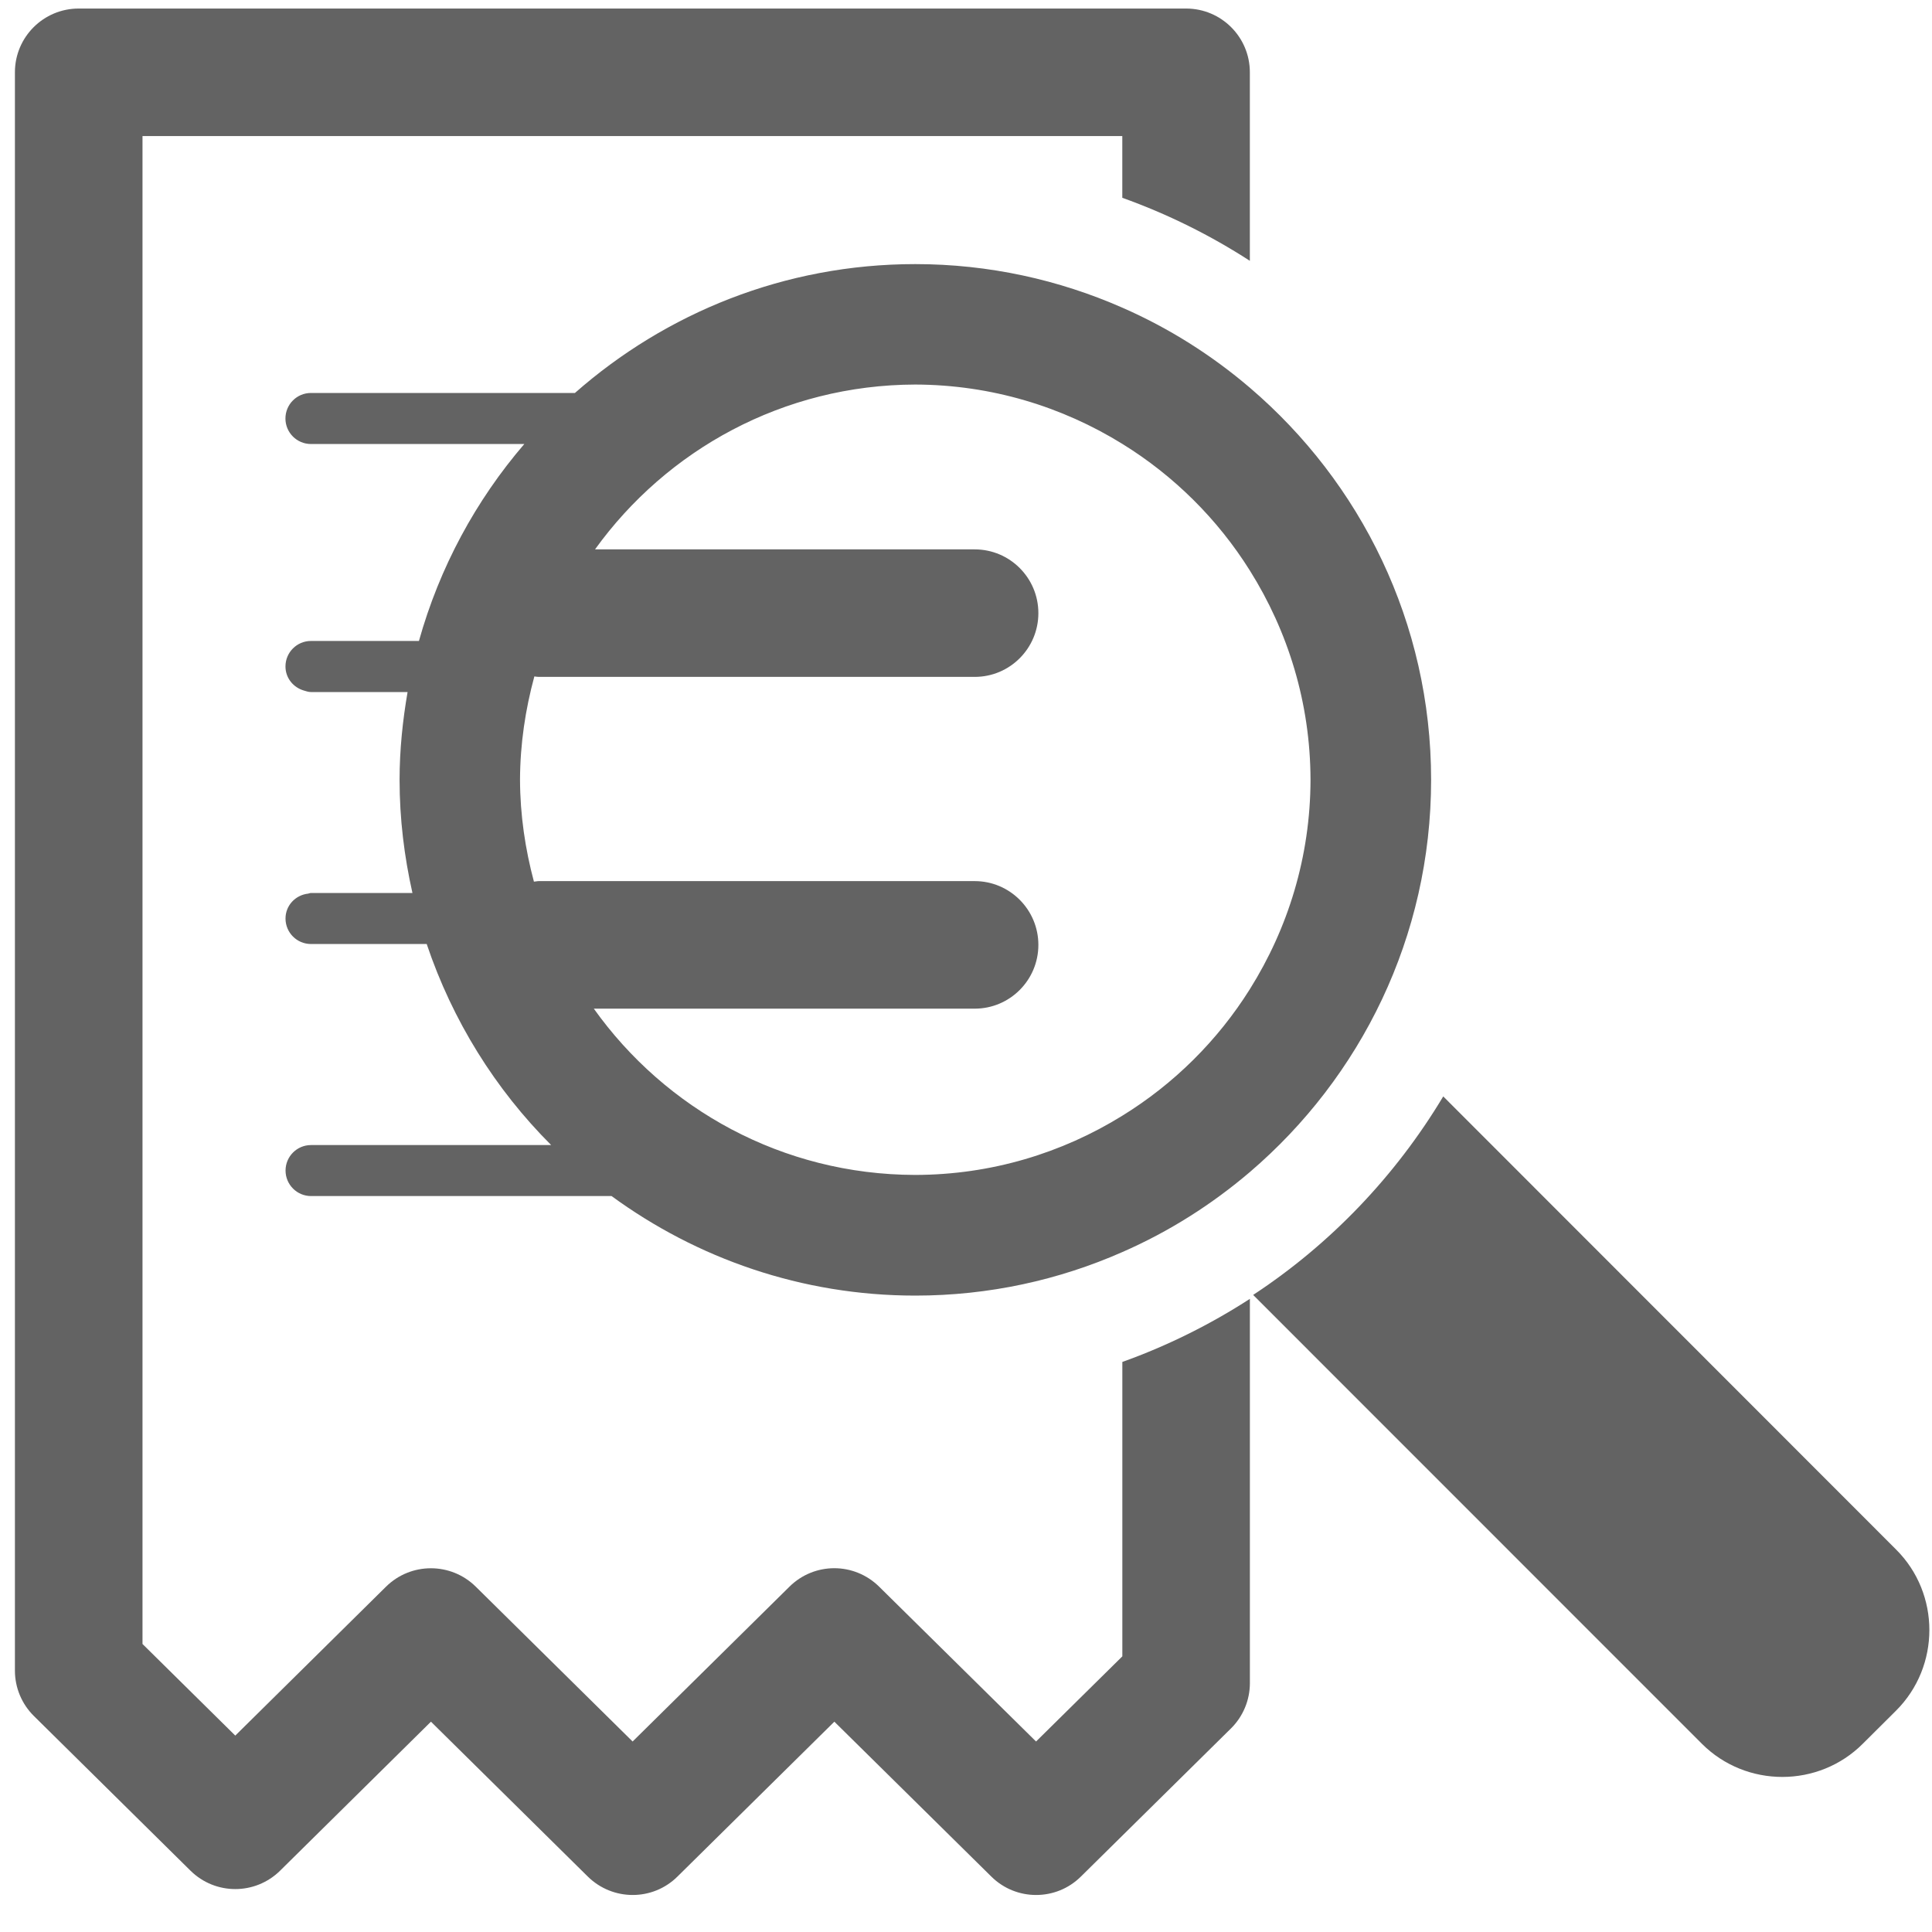
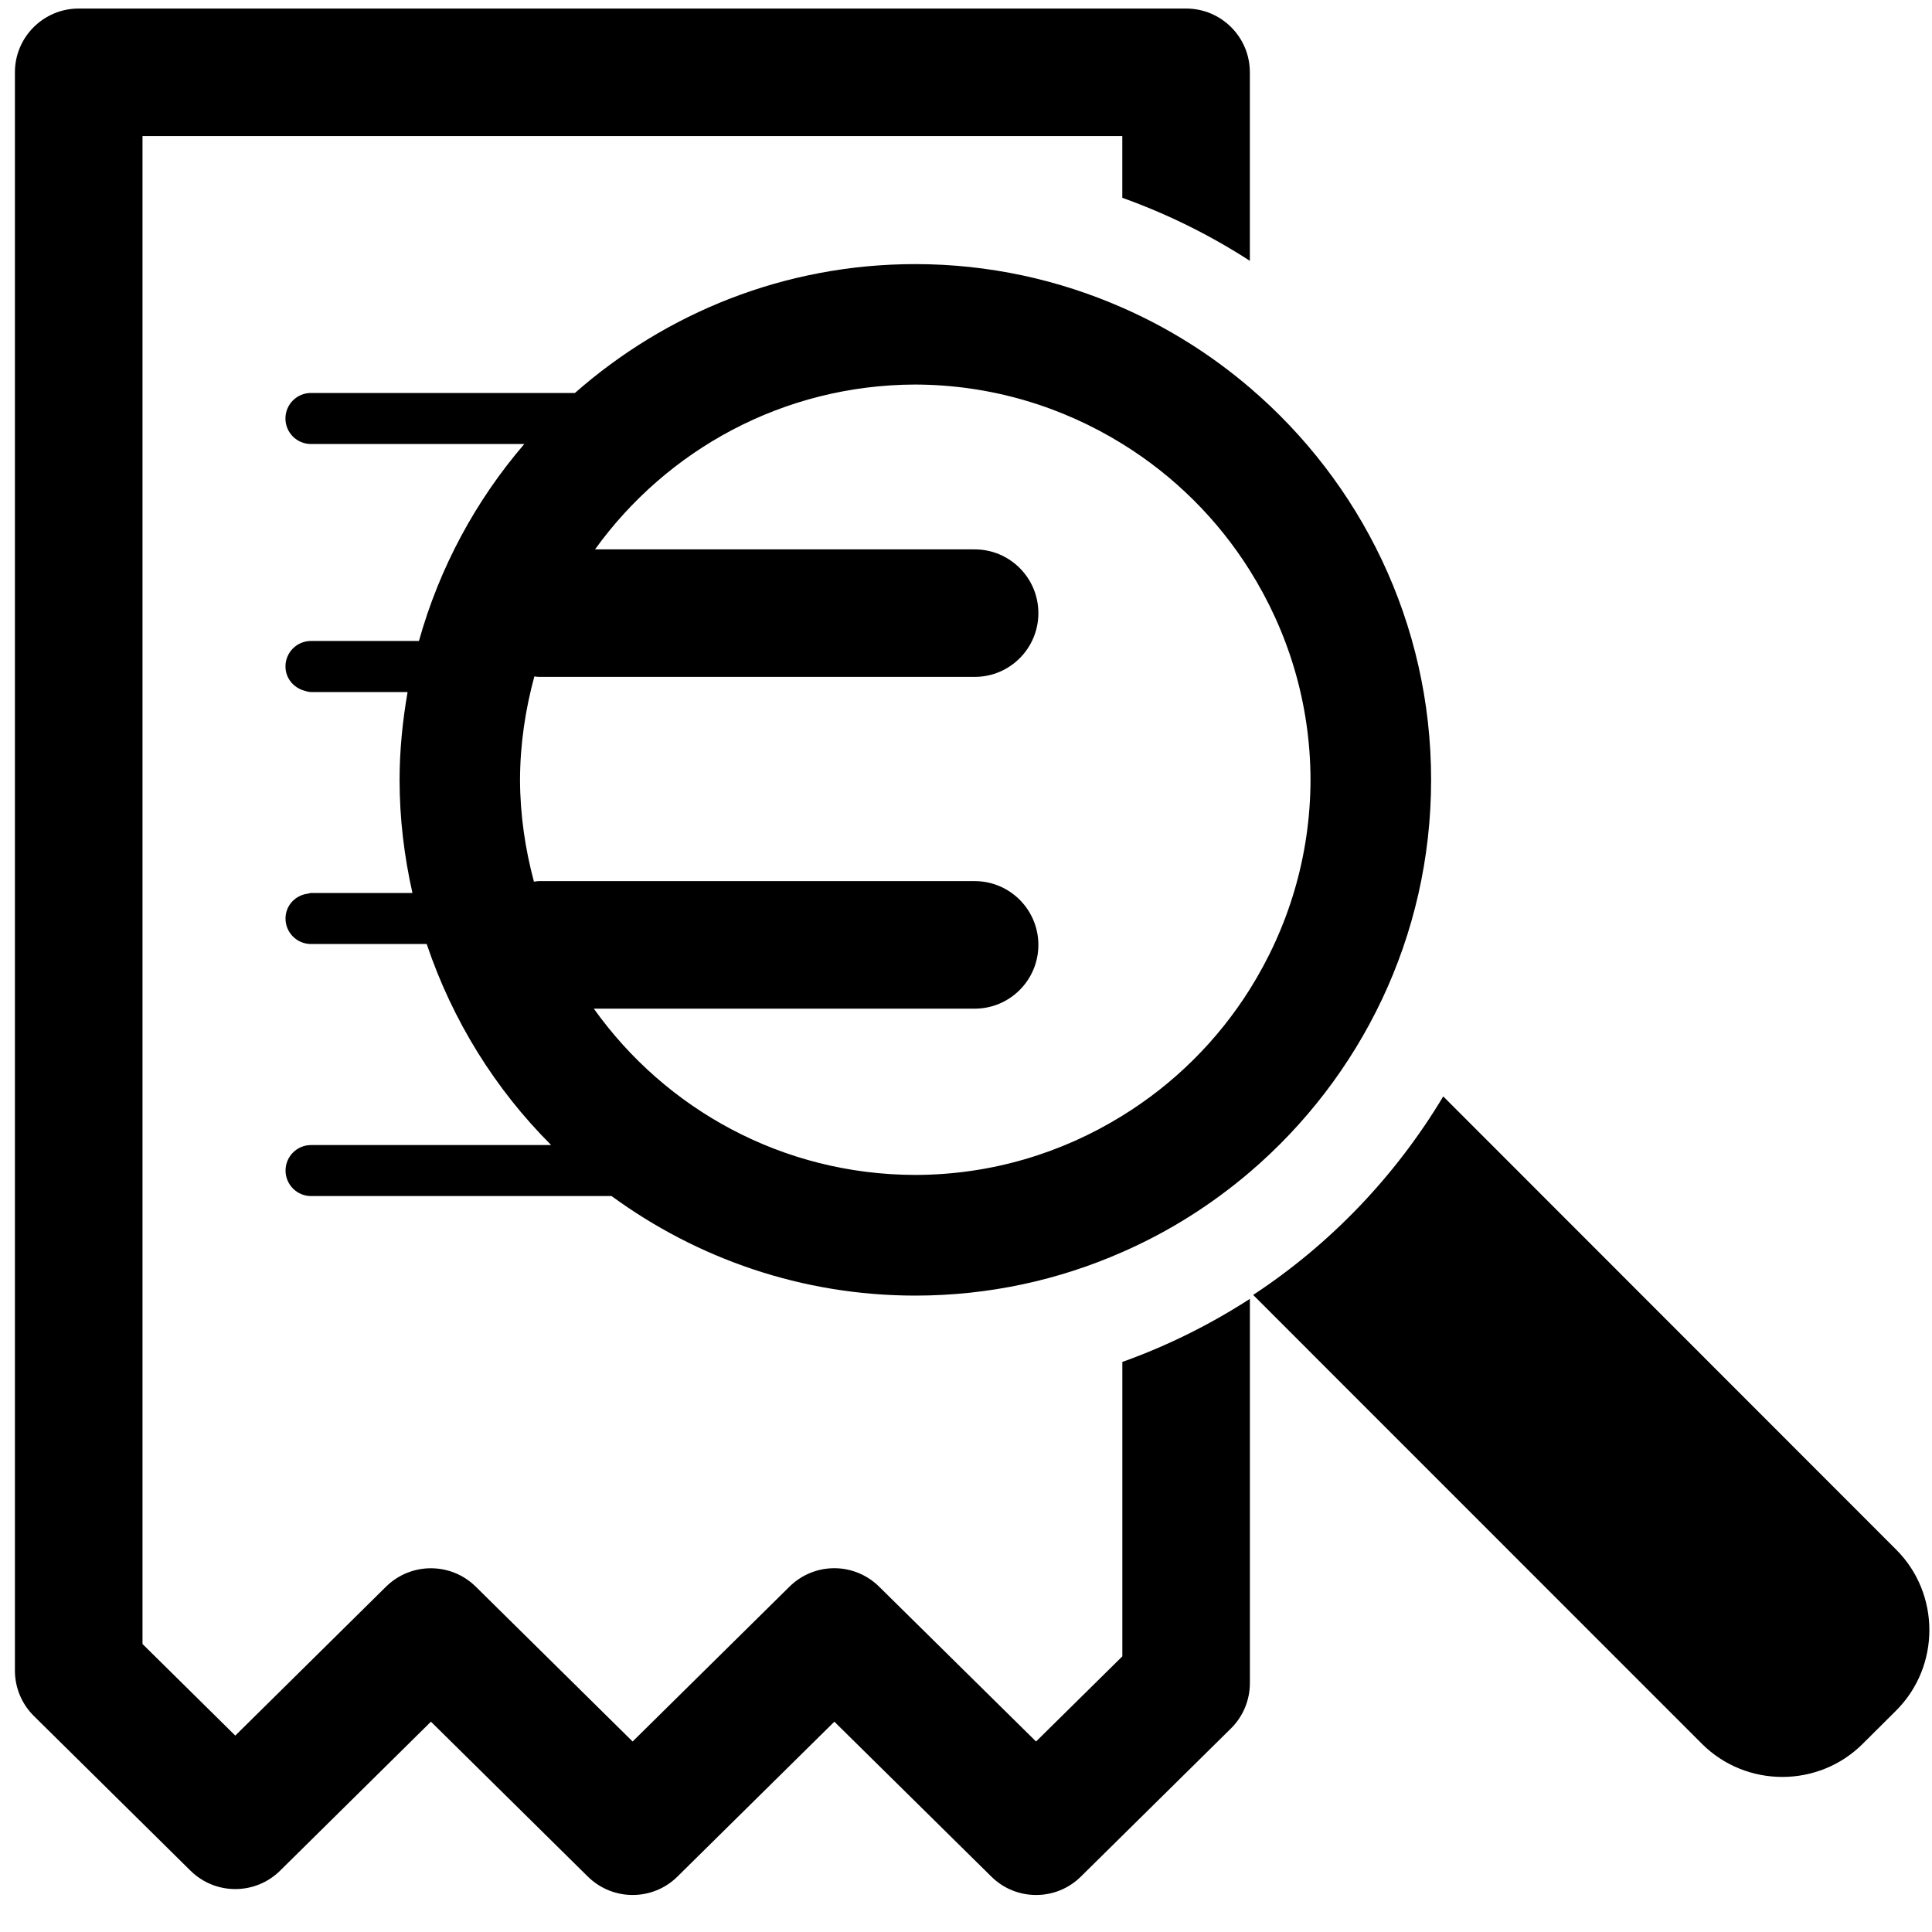
- <svg xmlns="http://www.w3.org/2000/svg" width="50px" height="50px" version="1.1">
+ <svg xmlns="http://www.w3.org/2000/svg" width="50px" height="50px" viewBox="0 0 50 50" version="1.1">
  <description>Created with Sketch (http://www.bohemiancoding.com/sketch)</description>
  <defs />
-   <g id="Page 1" fill="rgb(223,223,223)" fill-rule="evenodd">
-     <g id="Group" fill="rgb(0,0,0)">
-       <path d="M29.045,42.867 L26.813,45.07 L22.751,41.062 C22.43,40.746 22.011,40.585 21.592,40.585 C21.172,40.585 20.753,40.745 20.432,41.062 L16.372,45.07 L12.312,41.062 C11.668,40.428 10.635,40.428 9.991,41.062 L6.089,44.917 L3.688,42.546 L3.688,3.521 L29.045,3.521 L29.045,5.119 C30.213,5.537 31.32,6.086 32.346,6.75 L32.346,1.871 C32.346,0.959 31.608,0.221 30.695,0.221 L2.037,0.221 C1.126,0.221 0.386,0.959 0.386,1.871 L0.386,43.236 C0.386,43.677 0.564,44.101 0.877,44.41 L4.929,48.412 C5.573,49.048 6.605,49.048 7.25,48.412 L11.153,44.557 L15.212,48.565 C15.857,49.2 16.89,49.202 17.533,48.565 L21.593,44.557 L25.655,48.565 C25.976,48.883 26.394,49.042 26.814,49.042 C27.234,49.042 27.652,48.884 27.974,48.565 L31.858,44.731 C32.171,44.422 32.347,43.998 32.347,43.558 L32.347,33.614 C31.322,34.277 30.214,34.829 29.046,35.247 L29.046,42.867 L29.046,42.867 L29.045,42.867" id="Shape" fill="rgb(99,99,99)" />
-       <path d="M37.037,20.181 C37.037,16.116 35.213,12.483 32.346,10.034 C31.36,9.192 30.25,8.489 29.045,7.962 C27.404,7.241 25.593,6.835 23.686,6.835 C20.307,6.835 17.23,8.101 14.879,10.17 L11.232,10.17 L8.047,10.17 C7.682,10.17 7.387,10.466 7.387,10.831 C7.387,11.194 7.682,11.491 8.047,11.491 L10.276,11.491 L13.569,11.491 C12.315,12.95 11.376,14.682 10.842,16.588 L8.11,16.588 L8.048,16.588 C7.683,16.588 7.388,16.884 7.388,17.247 C7.388,17.549 7.592,17.793 7.867,17.872 C7.926,17.89 7.985,17.91 8.049,17.91 L10.548,17.91 C10.421,18.649 10.341,19.405 10.341,20.181 C10.341,21.19 10.462,22.167 10.674,23.11 L8.049,23.11 C8.024,23.11 8,23.122 7.975,23.127 C7.647,23.163 7.389,23.433 7.389,23.771 C7.389,24.136 7.684,24.431 8.049,24.431 L8.278,24.431 L11.043,24.431 C11.709,26.411 12.817,28.189 14.264,29.634 L10.802,29.634 L8.05,29.634 C7.685,29.634 7.39,29.929 7.39,30.294 C7.39,30.657 7.685,30.954 8.05,30.954 L11.883,30.954 L15.827,30.954 C18.034,32.567 20.746,33.53 23.688,33.53 C25.595,33.53 27.407,33.126 29.047,32.403 C30.252,31.876 31.361,31.173 32.348,30.331 C35.213,27.881 37.037,24.246 37.037,20.181 C37.037,20.181 37.037,24.246 37.037,20.181 L37.037,20.181 M29.045,28.875 C27.486,29.84 25.655,30.404 23.686,30.407 C20.248,30.401 17.221,28.703 15.368,26.104 L25.225,26.104 C26.135,26.104 26.873,25.365 26.873,24.453 C26.873,23.543 26.135,22.803 25.225,22.803 L13.943,22.803 C13.901,22.803 13.861,22.815 13.818,22.817 C13.593,21.975 13.461,21.094 13.458,20.181 C13.461,19.254 13.597,18.36 13.829,17.506 C13.868,17.51 13.903,17.518 13.943,17.518 L25.225,17.518 C26.135,17.518 26.873,16.78 26.873,15.868 C26.873,14.956 26.135,14.218 25.225,14.218 L15.399,14.218 C17.254,11.644 20.268,9.961 23.686,9.952 C25.656,9.958 27.487,10.524 29.045,11.487 C30.382,12.313 31.512,13.434 32.346,14.765 C33.332,16.336 33.912,18.188 33.916,20.181 C33.912,22.175 33.332,24.028 32.346,25.6 C31.512,26.93 30.382,28.051 29.045,28.875 C29.045,28.875 30.382,28.051 29.045,28.875 L29.045,28.875" id="Shape" fill="rgb(99,99,99)" />
-       <path d="M49.071,40.102 L37.39,28.414 L37.351,28.375 C36.115,30.436 34.435,32.195 32.432,33.512 L32.46,33.541 L44.045,45.129 C45.191,46.274 47.068,46.274 48.214,45.123 L49.07,44.271 C50.219,43.125 50.219,41.246 49.071,40.102 C49.071,40.102 50.219,41.246 49.071,40.102 L49.071,40.102" id="Shape" fill="rgb(99,99,99)" />
+   <g id="Page-1" stroke="none" stroke-width="1" fill="none" fill-rule="evenodd">
+     <g id="filter" fill="#000000">
+       <g id="Page-1">
+         <g id="Group">
+           <path d="M29.045,42.867 L26.813,45.07 L22.751,41.062 C22.43,40.746 22.011,40.585 21.592,40.585 C21.172,40.585 20.753,40.745 20.432,41.062 L16.372,45.07 L12.312,41.062 C11.668,40.428 10.635,40.428 9.991,41.062 L6.089,44.917 L3.688,42.546 L3.688,3.521 L29.045,3.521 L29.045,5.119 C30.213,5.537 31.32,6.086 32.346,6.75 L32.346,1.871 C32.346,0.959 31.608,0.221 30.695,0.221 L2.037,0.221 C1.126,0.221 0.386,0.959 0.386,1.871 L0.386,43.236 C0.386,43.677 0.564,44.101 0.877,44.41 L4.929,48.412 C5.573,49.048 6.605,49.048 7.25,48.412 L11.153,44.557 L15.212,48.565 C15.857,49.2 16.89,49.202 17.533,48.565 L21.593,44.557 L25.655,48.565 C25.976,48.883 26.394,49.042 26.814,49.042 C27.234,49.042 27.652,48.884 27.974,48.565 L31.858,44.731 C32.171,44.422 32.347,43.998 32.347,43.558 L32.347,33.614 C31.322,34.277 30.214,34.829 29.046,35.247 L29.046,42.867 L29.045,42.867" id="Shape" />
+           <path d="M37.037,20.181 C37.037,16.116 35.213,12.483 32.346,10.034 C31.36,9.192 30.25,8.489 29.045,7.962 C27.404,7.241 25.593,6.835 23.686,6.835 C20.307,6.835 17.23,8.101 14.879,10.17 L11.232,10.17 L8.047,10.17 C7.682,10.17 7.387,10.466 7.387,10.831 C7.387,11.194 7.682,11.491 8.047,11.491 L10.276,11.491 L13.569,11.491 C12.315,12.95 11.376,14.682 10.842,16.588 L8.11,16.588 L8.048,16.588 C7.683,16.588 7.388,16.884 7.388,17.247 C7.388,17.549 7.592,17.793 7.867,17.872 C7.926,17.89 7.985,17.91 8.049,17.91 L10.548,17.91 C10.421,18.649 10.341,19.405 10.341,20.181 C10.341,21.19 10.462,22.167 10.674,23.11 L8.049,23.11 C8.024,23.11 8,23.122 7.975,23.127 C7.647,23.163 7.389,23.433 7.389,23.771 C7.389,24.136 7.684,24.431 8.049,24.431 L8.278,24.431 L11.043,24.431 C11.709,26.411 12.817,28.189 14.264,29.634 L10.802,29.634 L8.05,29.634 C7.685,29.634 7.39,29.929 7.39,30.294 C7.39,30.657 7.685,30.954 8.05,30.954 L11.883,30.954 L15.827,30.954 C18.034,32.567 20.746,33.53 23.688,33.53 C25.595,33.53 27.407,33.126 29.047,32.403 C30.252,31.876 31.361,31.173 32.348,30.331 C35.213,27.881 37.037,24.246 37.037,20.181 C37.037,20.181 37.037,24.246 37.037,20.181 L37.037,20.181 M29.045,28.875 C27.486,29.84 25.655,30.404 23.686,30.407 C20.248,30.401 17.221,28.703 15.368,26.104 L25.225,26.104 C26.135,26.104 26.873,25.365 26.873,24.453 C26.873,23.543 26.135,22.803 25.225,22.803 L13.943,22.803 C13.901,22.803 13.861,22.815 13.818,22.817 C13.593,21.975 13.461,21.094 13.458,20.181 C13.461,19.254 13.597,18.36 13.829,17.506 C13.868,17.51 13.903,17.518 13.943,17.518 L25.225,17.518 C26.135,17.518 26.873,16.78 26.873,15.868 C26.873,14.956 26.135,14.218 25.225,14.218 L15.399,14.218 C17.254,11.644 20.268,9.961 23.686,9.952 C25.656,9.958 27.487,10.524 29.045,11.487 C30.382,12.313 31.512,13.434 32.346,14.765 C33.332,16.336 33.912,18.188 33.916,20.181 C33.912,22.175 33.332,24.028 32.346,25.6 C31.512,26.93 30.382,28.051 29.045,28.875 C29.045,28.875 30.382,28.051 29.045,28.875 L29.045,28.875" id="Shape" />
+           <path d="M49.071,40.102 L37.39,28.414 L37.351,28.375 C36.115,30.436 34.435,32.195 32.432,33.512 L32.46,33.541 L44.045,45.129 C45.191,46.274 47.068,46.274 48.214,45.123 L49.07,44.271 C50.219,43.125 50.219,41.246 49.071,40.102 C49.071,40.102 50.219,41.246 49.071,40.102 L49.071,40.102" id="Shape" />
+         </g>
+       </g>
    </g>
  </g>
</svg>
